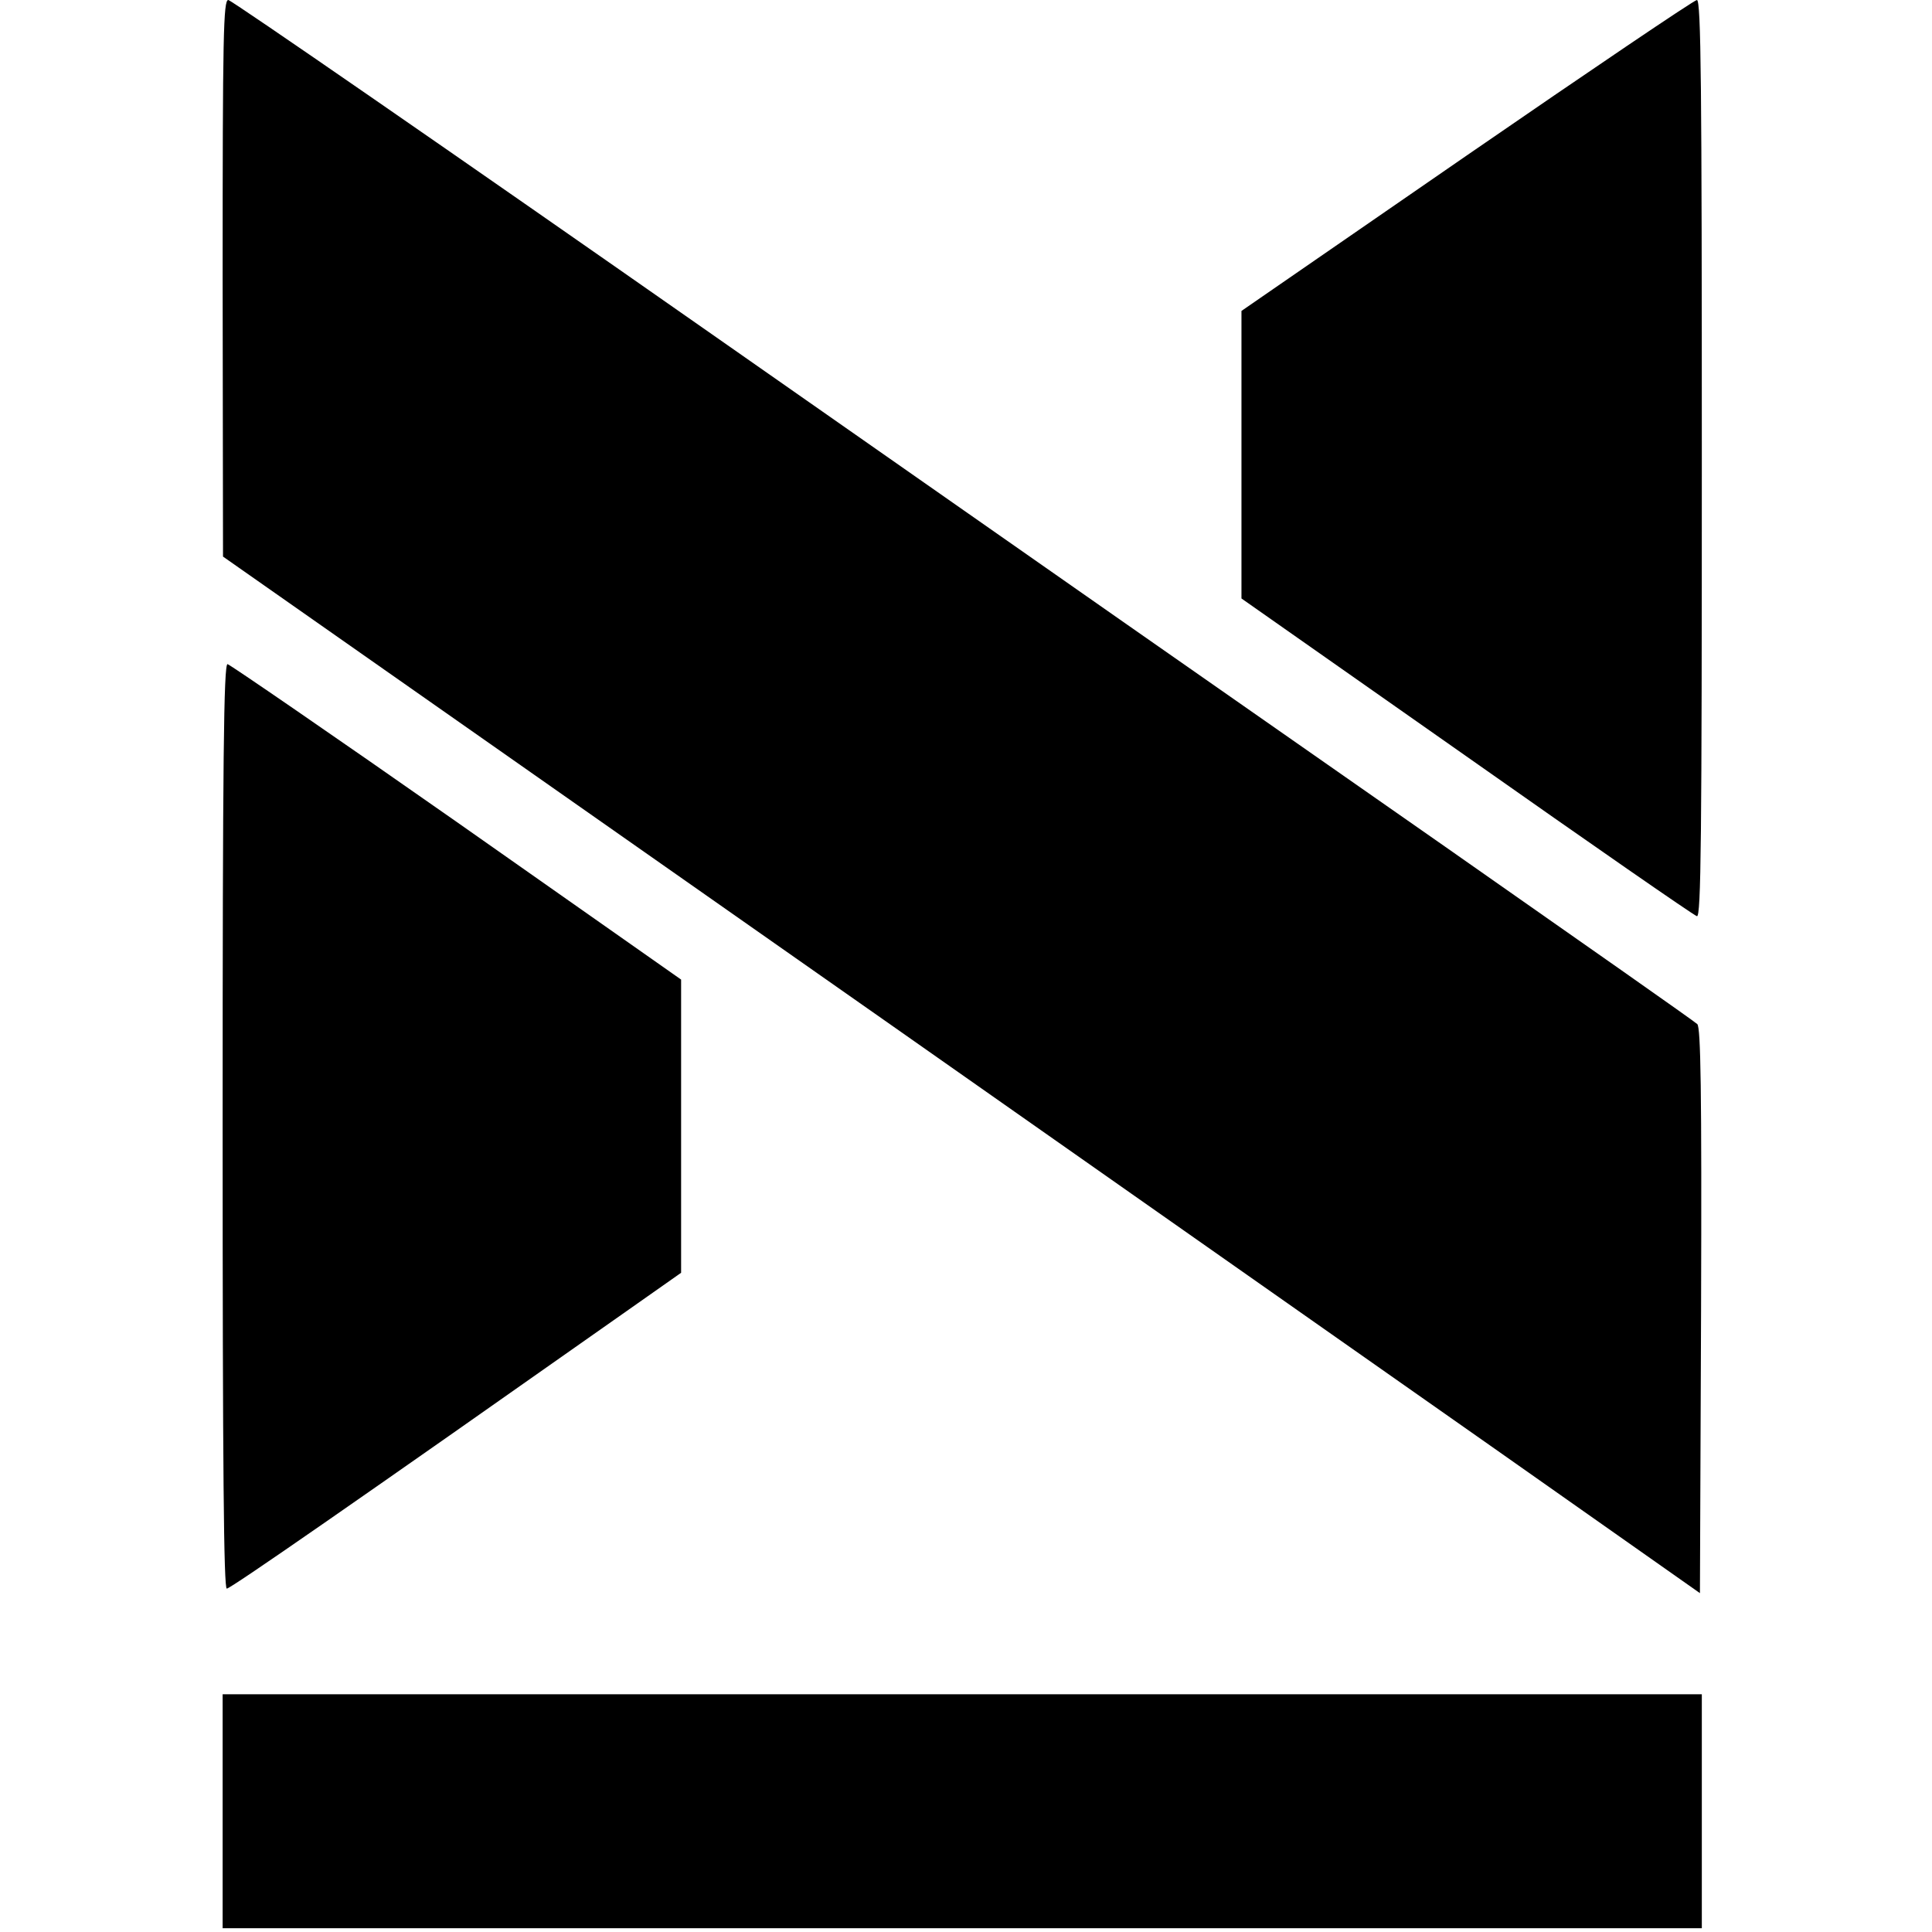
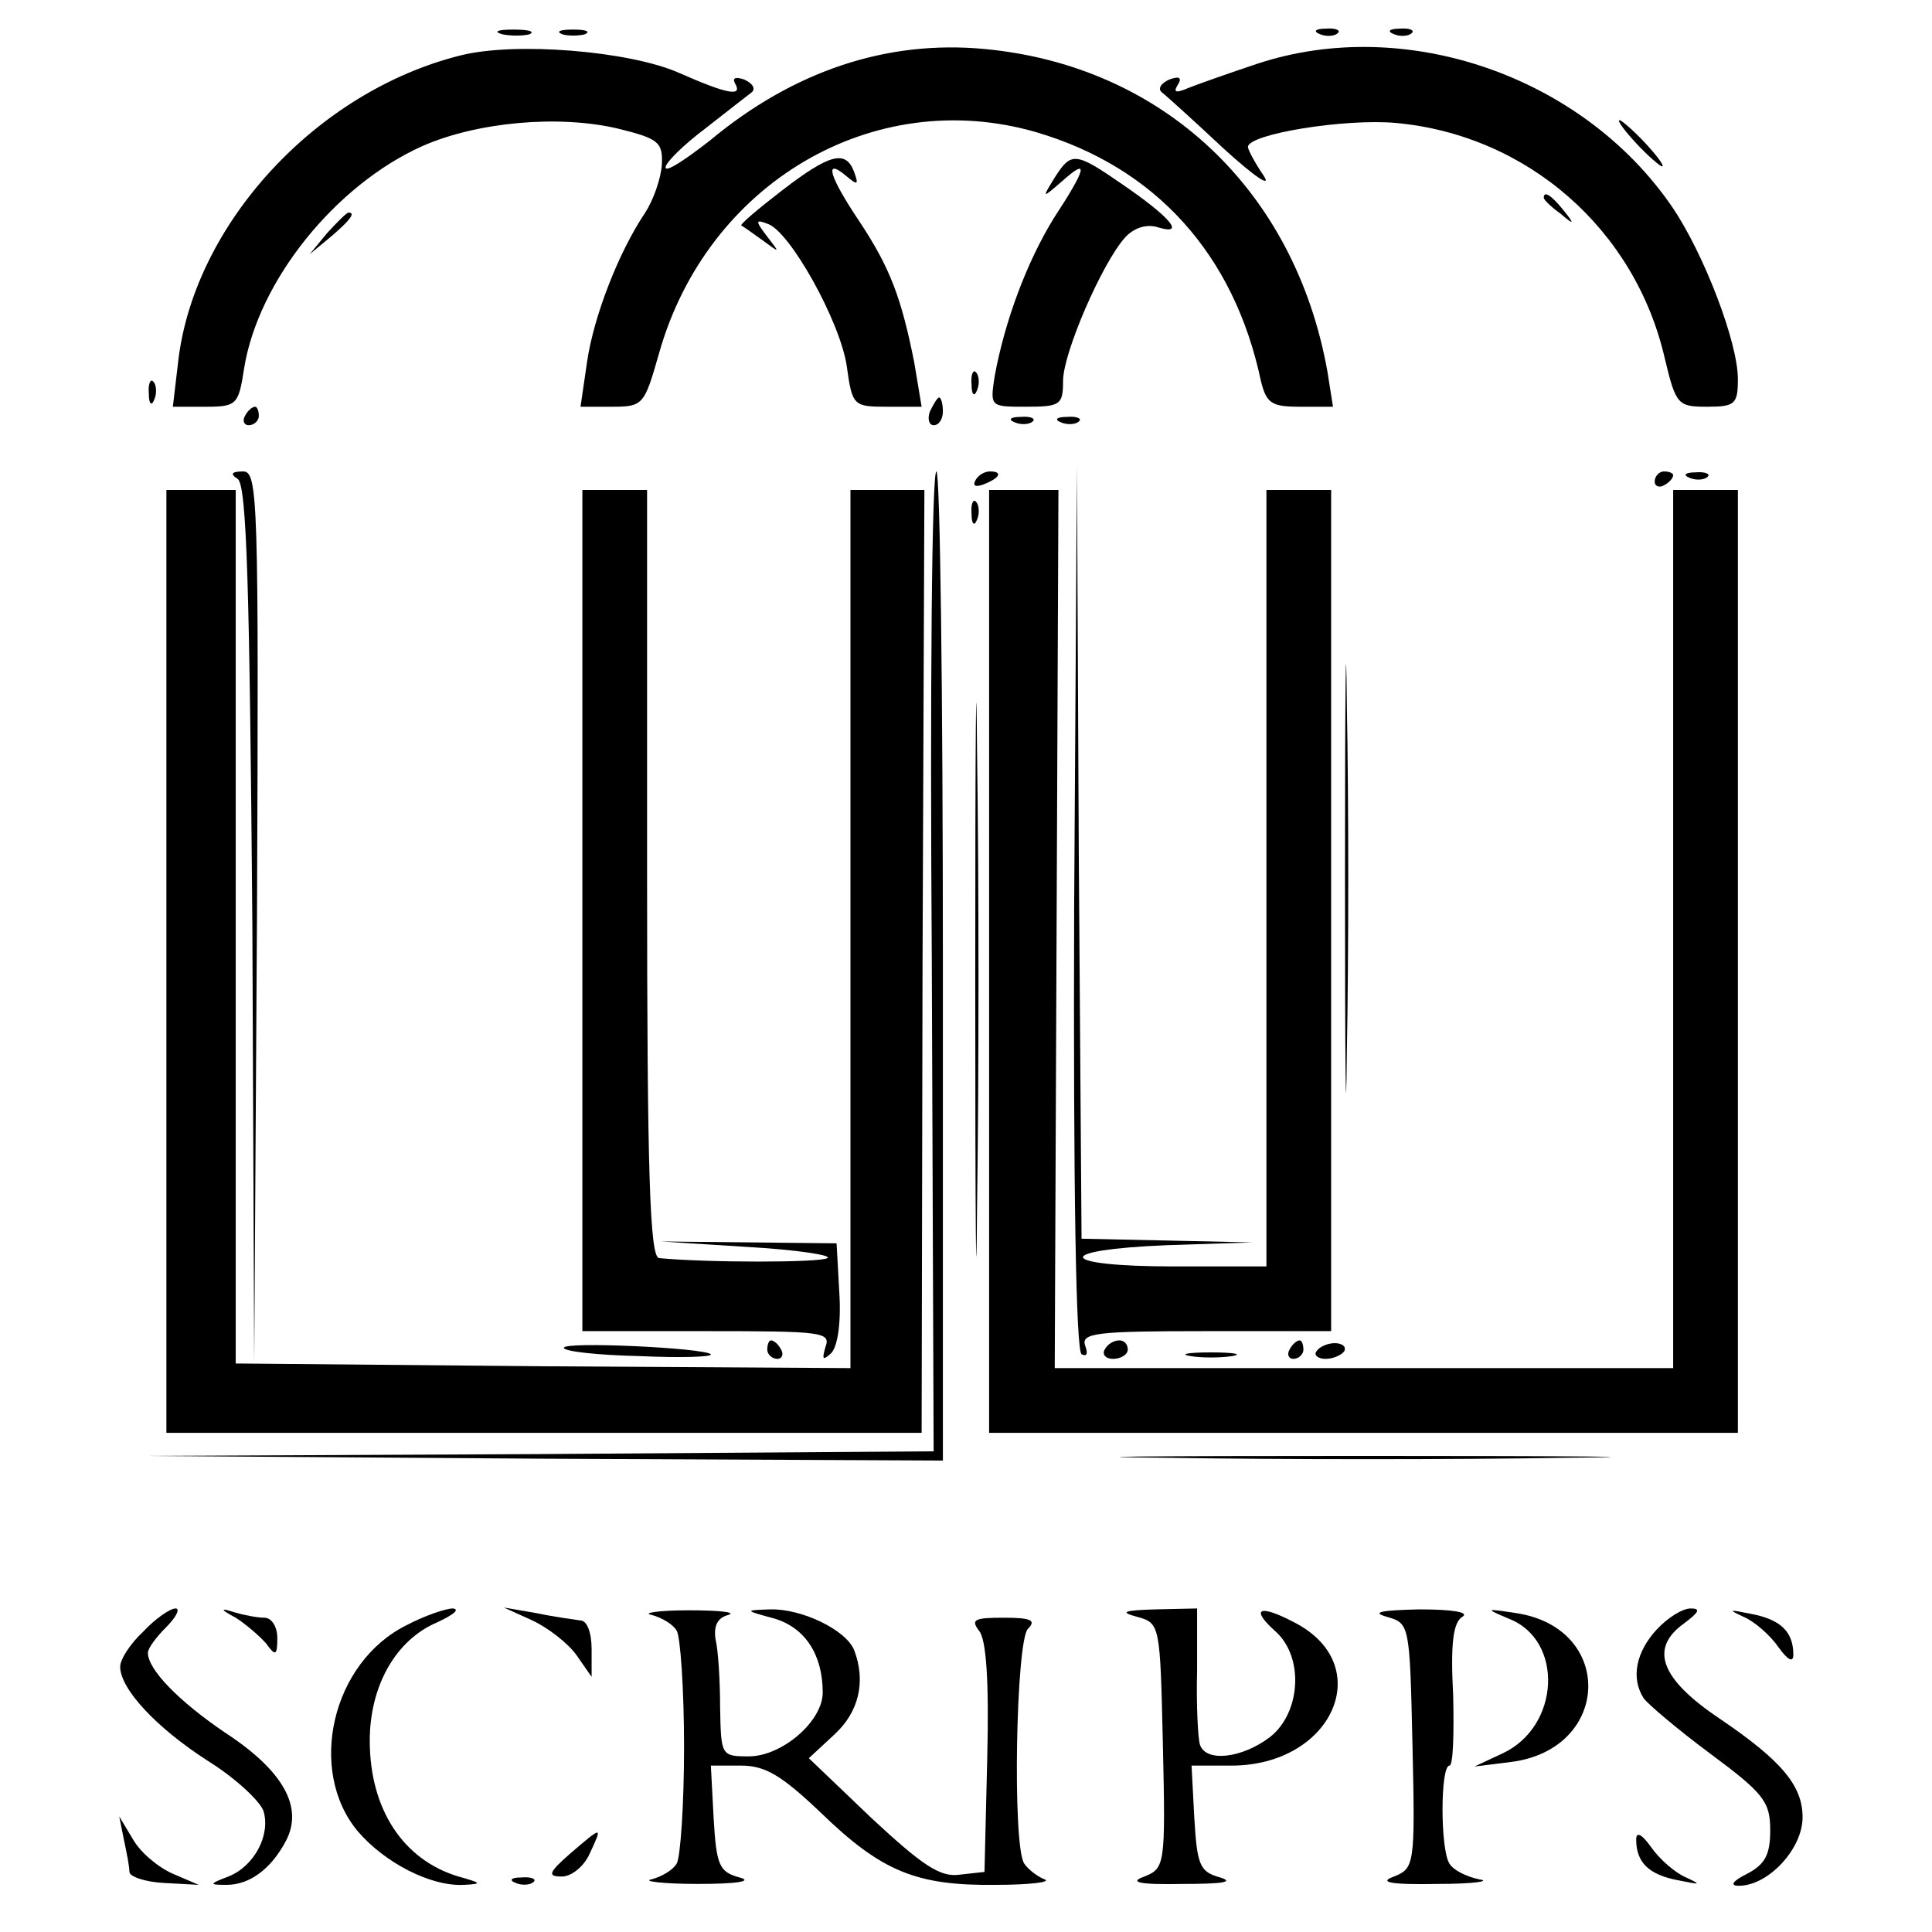
- <svg xmlns="http://www.w3.org/2000/svg" version="1.0" width="512pt" height="512pt" viewBox="0 0 512 512" preserveAspectRatio="xMidYMid meet">
-   <g transform="translate(0,512) scale(0.1,-0.1)" fill="#000000" stroke="none">
-     <path d="M590 4383 l1 -738 756 -530 c698 -489 1151 -807 2618 -1837 l540 -380 3 748 c2 590 -1 751 -10 760 -7 7 -308 218 -668 470 -360 251 -1230 859 -1933 1351 -702 491 -1284 893 -1292 893 -13 0 -15 -92 -15 -737z" />
-     <path d="M3887 4708 l-597 -412 0 -381 0 -381 597 -419 c328 -231 602 -421 610 -423 11 -3 13 204 13 1212 0 987 -2 1216 -13 1216 -7 0 -282 -186 -610 -412z" />
-     <path d="M590 2135 c0 -910 3 -1225 11 -1225 10 0 343 231 1049 728 l155 109 0 389 0 388 -595 418 c-327 229 -601 417 -607 418 -10 0 -13 -251 -13 -1225z" />
-     <path d="M590 320 l0 -310 1960 0 1960 0 0 310 0 310 -1960 0 -1960 0 0 -310z" />
+ <svg xmlns="http://www.w3.org/2000/svg" height="209pt" preserveAspectRatio="xMidYMid meet" viewBox="0 0 209 209" width="209pt">
+   <g transform="matrix(.1 0 0 -.1 0 209)">
+     <path d="m543 2053c9-2 23-2 30 0 6 3-1 5-18 5-16 0-22-2-12-5z" />
+     <path d="m608 2053c6-2 18-2 25 0 6 3 1 5-13 5s-19-2-12-5z" />
+     <path d="m1428 2053c7-3 16-2 19 1 4 3-2 6-13 5-11 0-14-3-6-6z" />
+     <path d="m1508 2053c7-3 16-2 19 1 4 3-2 6-13 5-11 0-14-3-6-6z" />
+     <path d="m498 2030c-156-39-287-182-305-329l-6-51h35c34 0 36 2 42 41 15 95 99 199 193 241 59 26 147 34 211 19 45-11 49-15 48-39-1-15-9-38-18-52-29-43-56-113-63-162l-7-48h34c34 0 35 2 51 58 52 184 232 290 408 239 129-38 214-132 243-269 6-24 11-28 42-28h36l-6 38c-35 196-178 331-371 349-106 10-207-24-297-99-27-21-48-35-48-29 0 5 19 24 43 42 23 18 46 36 50 39 5 4 1 10-8 14-9 3-13 2-10-4 9-15-8-12-60 11-54 24-178 34-237 19z" />
+     <path d="m1360 2021c-30-10-64-22-74-26-14-6-17-5-12 3s2 10-9 6c-9-4-13-10-8-14 4-3 35-31 67-61 33-30 52-43 43-29-9 13-17 28-17 31 0 14 105 31 160 26 142-13 259-115 291-255 12-50 14-52 46-52 30 0 33 3 33 30 0 40-37 136-71 186-97 142-289 208-449 155z" />
+     <path d="m1770 1935c13-14 26-25 28-25 3 0-5 11-18 25s-26 25-28 25c-3 0 5-11 18-25z" />
+     <path d="m846 1884c-26-20-46-37-44-38s12-8 23-16c19-14 19-14 5 4-13 17-13 19 0 14 24-7 79-106 86-154 6-43 7-44 44-44h37l-8 48c-14 70-26 102-59 152-33 49-39 70-15 50 13-11 14-10 9 4-9 24-26 20-78-20z" />
+     <path d="m1141 1898c-14-23-14-23 8-4 29 26 27 15-9-40-29-47-53-111-64-171-5-33-5-33 34-33 37 0 40 2 40 28 0 30 42 127 67 155 10 11 24 15 36 11 30-9 13 11-38 46-52 36-56 36-74 8z" />
+     <path d="m1670 1876c0-2 8-10 18-17 15-13 16-12 3 4s-21 21-21 13z" />
+     <path d="m354 1838-19-23 23 19c21 18 27 26 19 26-2 0-12-10-23-22z" />
+     <path d="m1051 1674c0-11 3-14 6-6 3 7 2 16-1 19-3 4-6-2-5-13z" />
+     <path d="m161 1664c0-11 3-14 6-6 3 7 2 16-1 19-3 4-6-2-5-13z" />
+     <path d="m1006 1645c-3-8-1-15 4-15 6 0 10 7 10 15s-2 15-4 15-6-7-10-15z" />
+     <path d="m265 1640c-3-5-1-10 4-10 6 0 11 5 11 10 0 6-2 10-4 10-3 0-8-4-11-10z" />
+     <path d="m1098 1633c7-3 16-2 19 1 4 3-2 6-13 5-11 0-14-3-6-6z" />
+     <path d="m1148 1633c7-3 16-2 19 1 4 3-2 6-13 5-11 0-14-3-6-6z" />
+     <path d="m257 1572c10-6 13-118 16-483l2-474 3 483c2 453 1 482-15 482-13 0-14-3-6-8z" />
+     <path d="m1008 1050 2-530-427-3-428-2 433-3 432-2v535c0 294-3 535-7 535-5 0-7-238-5-530z" />
+     <path d="m1055 1570c-3-6 1-7 9-4 18 7 21 14 7 14-6 0-13-4-16-10z" />
+     <path d="m1162 1108c-1-306 2-479 8-483 6-3 7 1 4 9-5 14 11 16 130 16h136v455 455h-35-35v-420-420h-100c-127 0-133 18-7 23l92 3-92 2-93 2-3 418-2 417z" />
+     <path d="m1790 1569c0-5 5-7 10-4 6 3 10 8 10 11 0 2-4 4-10 4-5 0-10-5-10-11z" />
+     <path d="m1828 1573c7-3 16-2 19 1 4 3-2 6-13 5-11 0-14-3-6-6z" />
+     <path d="m180 1050v-510h408 409l1 510 2 510h-40-40v-475-475l-332 2-333 3v472 473h-37-38z" />
+     <path d="m630 1105v-455h135c124 0 134-1 128-17-4-14-3-15 6-7 7 7 11 32 9 65l-3 54-95 1-95 1 95-6c52-3 91-9 85-12-8-5-130-5-182 0-10 1-13 91-13 416v415h-35-35z" />
+     <path d="m1070 1050v-510h405 405v510 510h-35-35v-475-475h-334-335l2 475 2 475h-37-38z" />
+     <path d="m1051 1534c0-11 3-14 6-6 3 7 2 16-1 19-3 4-6-2-5-13z" />
+     <path d="m1055 1030c0-267 1-376 2-242 2 133 2 351 0 485-1 133-2 24-2-243z" />
+     <path d="m1455 1140c0-206 1-291 2-188 2 104 2 272 0 375-1 104-2 19-2-187z" />
+     <path d="m610 632c0-4 37-8 82-9 44-2 79-1 77 2-8 7-159 14-159 7z" />
+     <path d="m830 630c0-5 5-10 11-10 5 0 7 5 4 10-3 6-8 10-11 10-2 0-4-4-4-10z" />
+     <path d="m1195 630c-3-5 1-10 9-10 9 0 16 5 16 10 0 6-4 10-9 10-6 0-13-4-16-10z" />
+     <path d="m1395 630c-3-5-1-10 4-10 6 0 11 5 11 10 0 6-2 10-4 10-3 0-8-4-11-10z" />
+     <path d="m1424 628c-3-4 2-8 10-8s17 4 20 8c3 5-2 9-10 9s-17-4-20-9z" />
+     <path d="m1288 623c12-2 32-2 45 0 12 2 2 4-23 4s-35-2-22-4z" />
+     <path d="m1263 513c120-2 314-2 430 0 117 1 19 2-218 2-236 0-332-1-212-2z" />
+     <path d="m155 325c-14-13-25-30-25-38 0-24 39-66 95-102 29-18 56-43 60-54 8-26-10-60-38-71-21-8-21-9-2-9 25 0 48 17 64 47 20 37-3 77-66 118-50 34-83 68-83 86 0 5 9 17 20 28s15 20 10 20c-6 0-22-11-35-25z" />
+     <path d="m255 340c11-7 26-20 33-28 10-14 12-13 12 6 0 12-6 22-14 22s-23 3-33 6c-15 5-15 3 2-6z" />
+     <path d="m440 332c-81-40-108-157-53-223 29-34 79-60 115-58 20 1 19 2-6 9-60 18-96 73-96 147 0 59 28 109 73 128 17 8 25 14 17 15-8 0-31-8-50-18z" />
+     <path d="m576 337c17-8 39-25 48-38l16-23v30c0 18-5 31-12 31-7 1-29 4-48 8l-35 6z" />
+     <path d="m705 343c11-3 23-10 27-17 4-6 8-63 8-126s-4-120-8-126c-4-7-16-14-27-17-11-2 12-5 50-5 43 0 60 3 45 7-22 6-25 13-28 64l-3 57h33c26 0 44-11 86-51 66-64 104-79 189-78 37 0 61 3 53 6s-18 11-22 17c-13 19-9 241 4 254 9 9 4 12-26 12-32 0-36-2-27-14 8-9 11-55 9-137l-3-124-27-3c-21-3-40 10-95 61l-68 65 28 26c26 24 34 57 21 91-9 22-57 45-91 44-28-1-28-1 5-10 33-10 52-39 52-80 0-31-44-69-80-69-30 0-30 1-31 53 0 28-2 62-5 74-2 14 2 23 14 26 9 3-10 5-43 5s-51-3-40-5z" />
+     <path d="m1230 341c25-7 25-8 28-139 3-130 2-133-20-142-17-6-7-9 42-8 42 0 56 2 40 7-22 6-25 13-28 64l-3 57h43c110 0 158 109 68 155-38 20-48 15-20-10 31-28 27-88-6-114-30-23-70-28-76-8-2 6-4 42-3 80v67l-45-1c-35-1-39-3-20-8z" />
+     <path d="m1500 341c25-7 25-8 28-139 3-130 2-133-20-142-17-6-5-9 47-8 39 0 59 3 45 5-14 3-28 10-32 17-10 15-10 106 0 106 4 0 5 34 4 76-3 56 0 79 10 85 8 5-11 8-47 8-41-1-52-3-35-8z" />
+     <path d="m1632 339c60-23 56-117-7-146l-30-14 40 5c108 14 112 145 5 161-33 5-34 5-8-6z" />
+     <path d="m1792 327c-22-24-28-52-14-74 4-6 37-34 72-60 58-43 65-52 65-83 0-27-6-37-25-47-16-8-19-13-9-13 32 0 69 40 69 74s-22 61-90 107c-64 43-76 76-38 103 16 12 18 16 7 16-9 0-25-10-37-23z" />
+     <path d="m1886 341c12-5 29-20 38-33 10-14 16-17 16-8 0 25-14 38-45 44-25 5-26 5-9-3z" />
+     <path d="m134 100c3-14 6-29 6-35 0-5 17-11 38-12l37-2-28 12c-16 7-35 23-43 37l-15 25z" />
+     <path d="m617 85c-24-21-25-25-9-25 10 0 24 11 30 25 14 30 14 30-21 0z" />
+     <path d="m1770 100c0-25 14-38 45-44 25-5 26-5 9 3-12 5-29 20-38 33-10 14-16 17-16 8z" />
+     <path d="m558 53c7-3 16-2 19 1 4 3-2 6-13 5-11 0-14-3-6-6z" />
  </g>
</svg>
